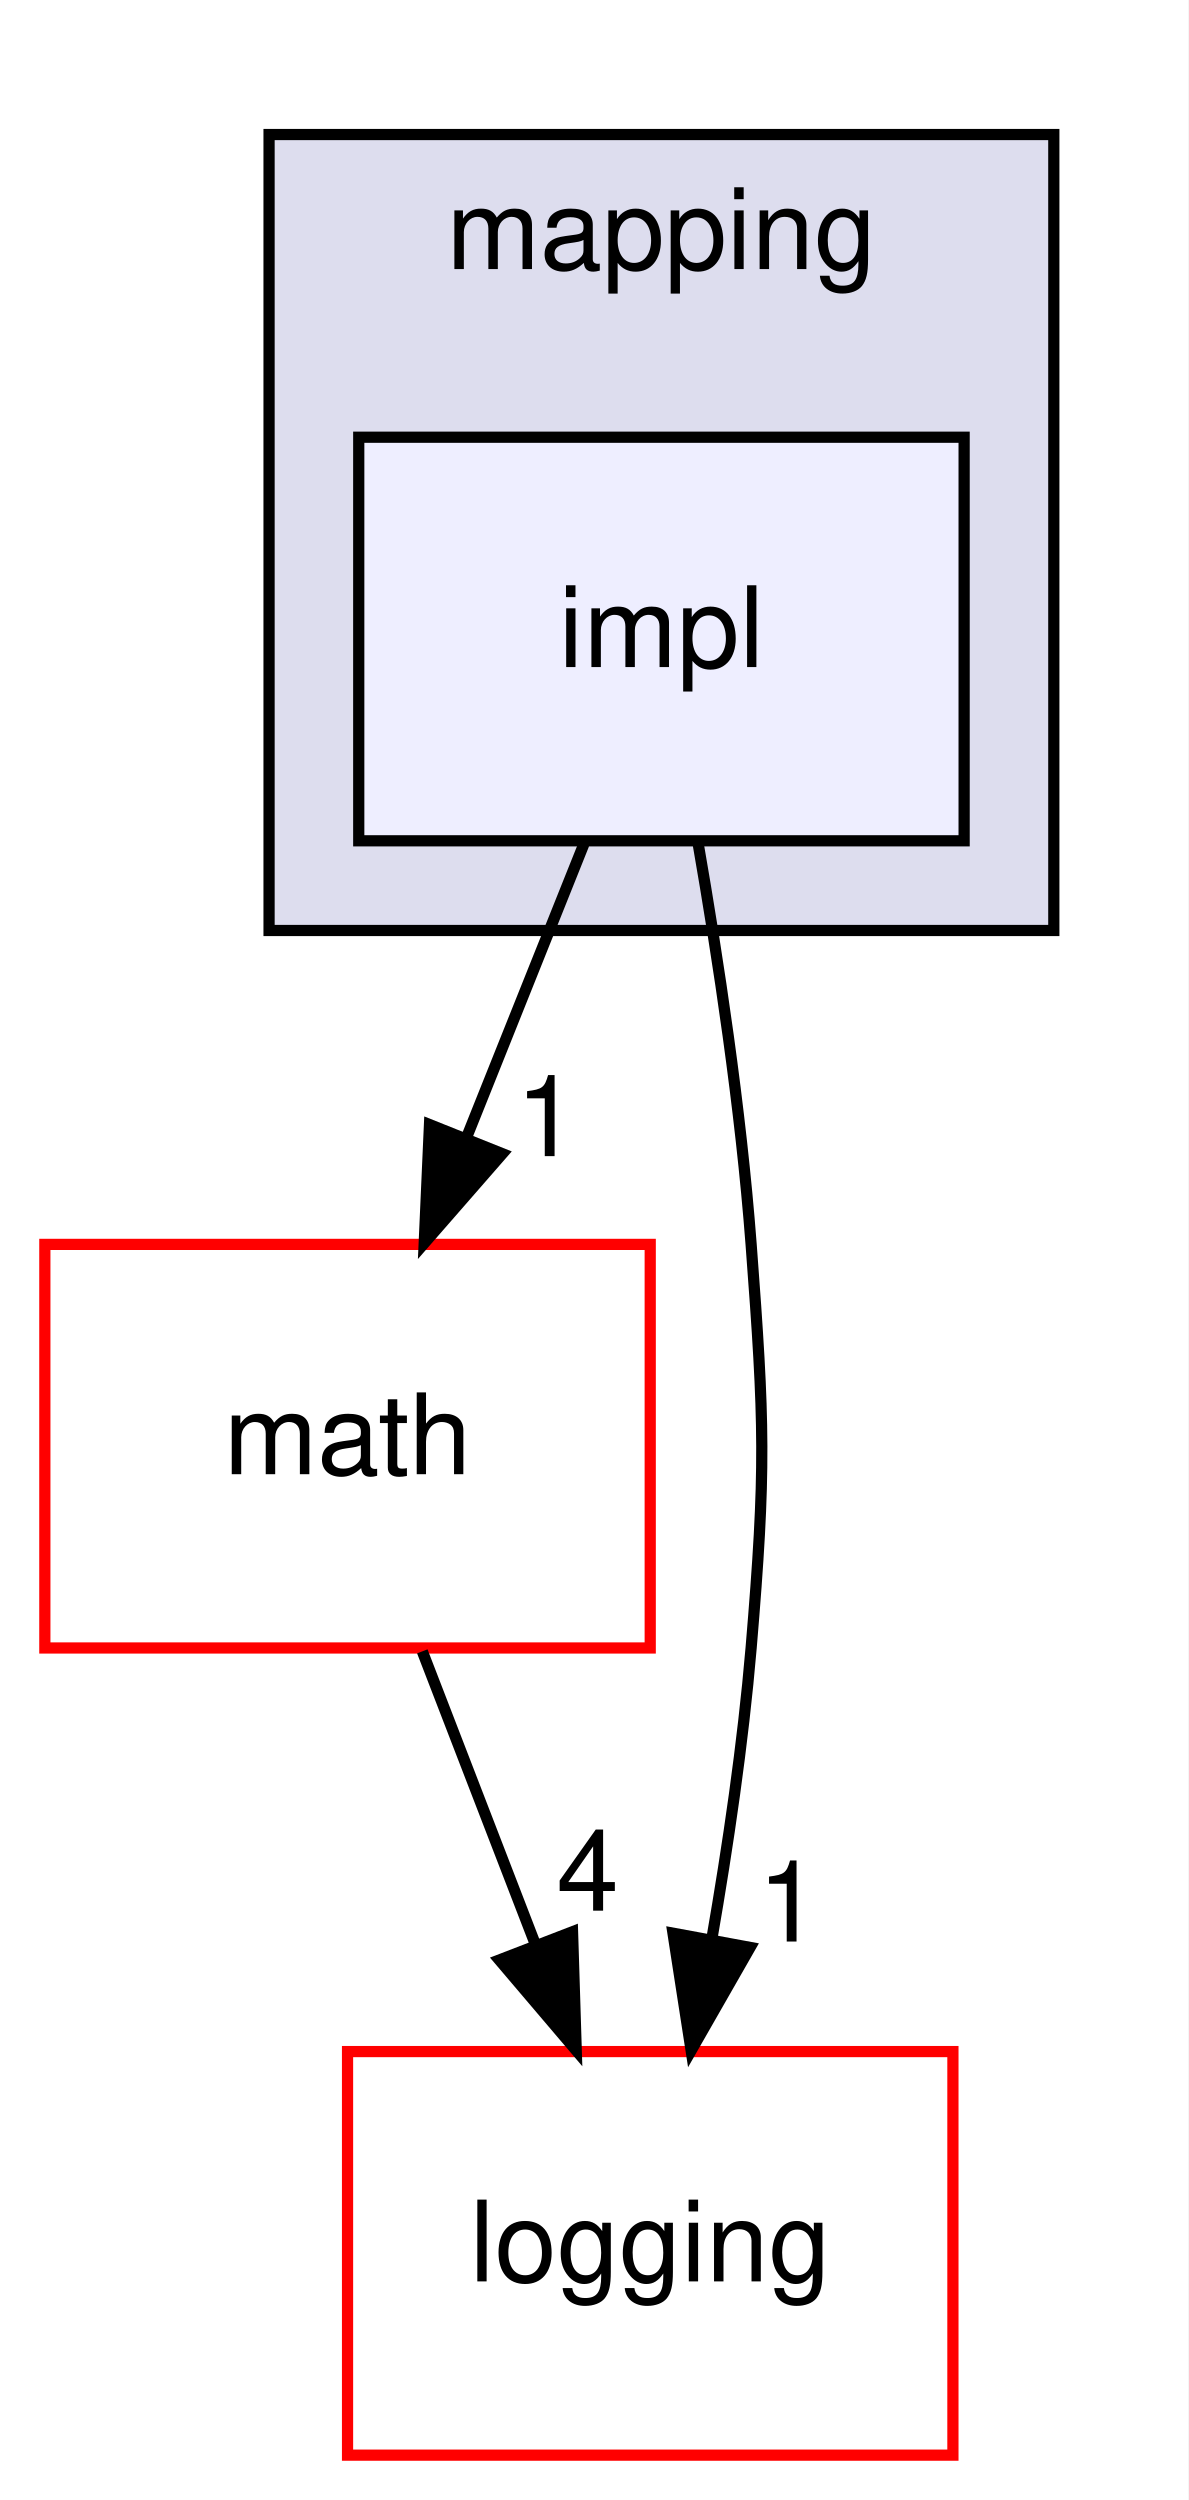
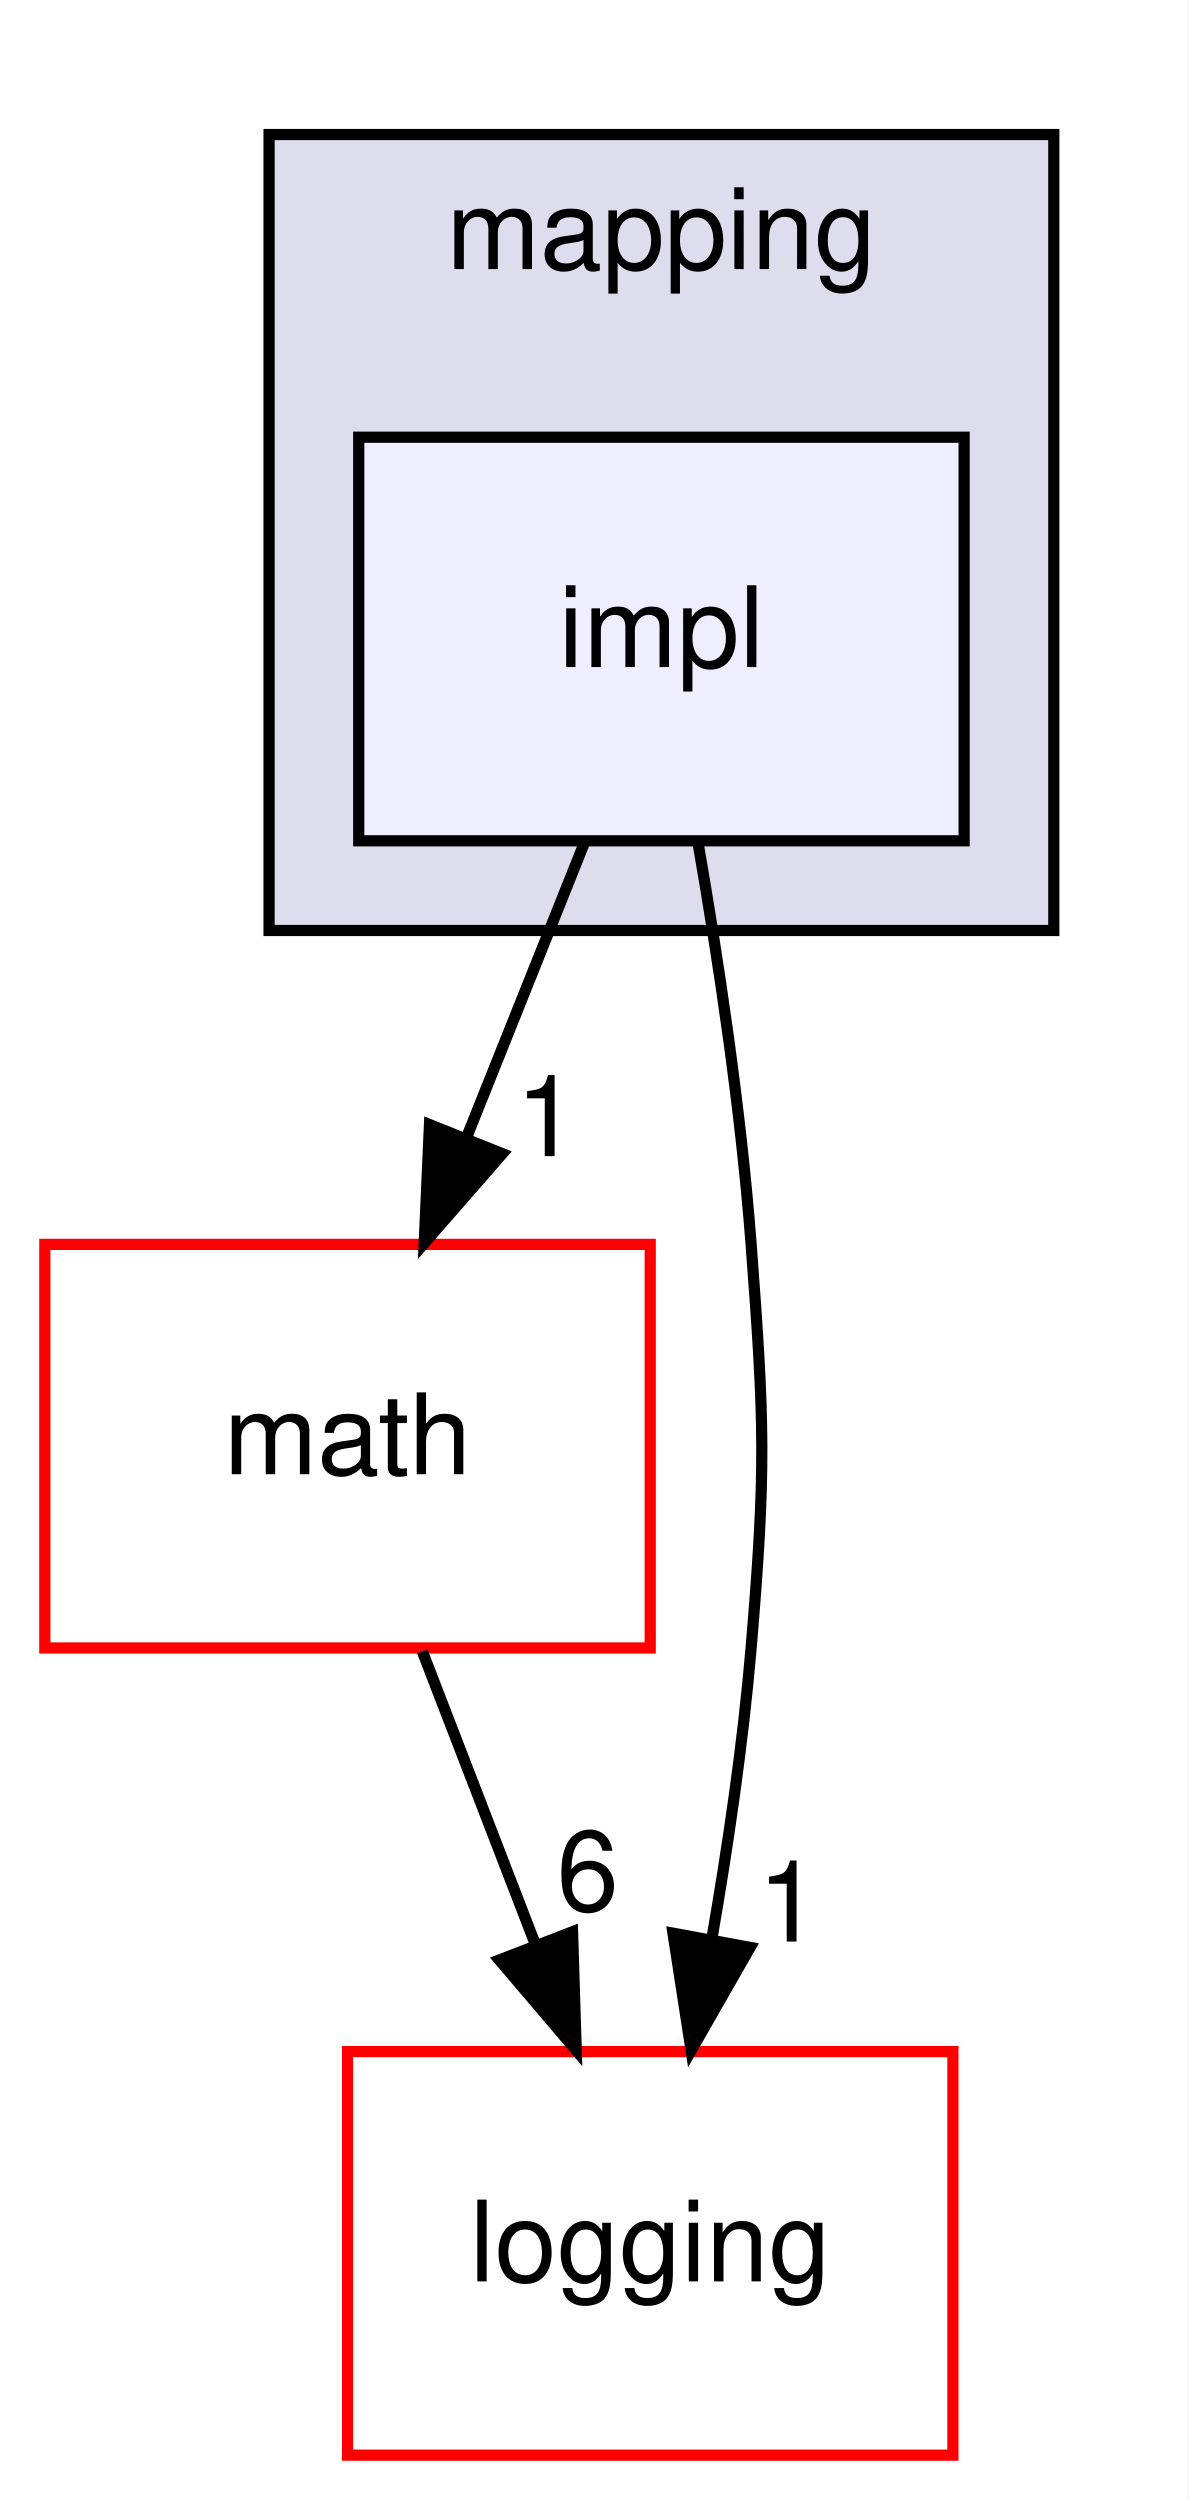
<svg xmlns="http://www.w3.org/2000/svg" xmlns:xlink="http://www.w3.org/1999/xlink" width="106pt" height="223pt" viewBox="0.00 0.00 106.00 223.00">
  <g id="graph0" class="graph" transform="scale(1 1) rotate(0) translate(4 219)">
    <polygon fill="white" stroke="transparent" points="-4,4 -4,-219 102,-219 102,4 -4,4" />
    <g id="clust1" class="cluster">
      <g id="a_clust1">
        <a xlink:href="dir_5300298560c4bf255ab9f36681603d89.html" target="_top" xlink:title="mapping">
          <polygon fill="#ddddee" stroke="black" points="20,-136 20,-207 90,-207 90,-136 20,-136" />
          <text text-anchor="middle" x="55" y="-195" font-family="Helvetica,sans-Serif" font-size="10.00">mapping</text>
        </a>
      </g>
    </g>
    <g id="node1" class="node">
      <g id="a_node1">
        <a xlink:href="dir_e001d276cccb8d474e397868104a8fec.html" target="_top" xlink:title="impl">
          <polygon fill="#eeeeff" stroke="black" points="82,-180 28,-180 28,-144 82,-144 82,-180" />
          <text text-anchor="middle" x="55" y="-159.5" font-family="Helvetica,sans-Serif" font-size="10.00">impl</text>
        </a>
      </g>
    </g>
    <g id="node2" class="node">
      <g id="a_node2">
        <a xlink:href="dir_ae9a93452e2a84339148a16bcf2eb561.html" target="_top" xlink:title="math">
          <polygon fill="white" stroke="red" points="54,-108 0,-108 0,-72 54,-72 54,-108" />
          <text text-anchor="middle" x="27" y="-87.5" font-family="Helvetica,sans-Serif" font-size="10.00">math</text>
        </a>
      </g>
    </g>
    <g id="edge1" class="edge">
      <path fill="none" stroke="black" d="M48.08,-143.7C44.93,-135.81 41.12,-126.3 37.62,-117.55" />
      <polygon fill="black" stroke="black" points="40.81,-116.09 33.84,-108.1 34.31,-118.69 40.81,-116.09" />
      <g id="a_edge1-headlabel">
        <a xlink:href="dir_000045_000047.html" target="_top" xlink:title="1">
          <text text-anchor="middle" x="44.78" y="-115.87" font-family="Helvetica,sans-Serif" font-size="10.00">1</text>
        </a>
      </g>
    </g>
    <g id="node3" class="node">
      <g id="a_node3">
        <a xlink:href="dir_b3320b59a4aa4a7431bc8488b87009bf.html" target="_top" xlink:title="logging">
          <polygon fill="white" stroke="red" points="81,-36 27,-36 27,0 81,0 81,-36" />
          <text text-anchor="middle" x="54" y="-15.5" font-family="Helvetica,sans-Serif" font-size="10.00">logging</text>
        </a>
      </g>
    </g>
    <g id="edge2" class="edge">
      <path fill="none" stroke="black" d="M58.25,-143.89C60.05,-133.54 62.09,-120.06 63,-108 64.2,-92.04 64.34,-87.94 63,-72 62.28,-63.5 60.93,-54.31 59.49,-46.01" />
      <polygon fill="black" stroke="black" points="62.91,-45.29 57.65,-36.09 56.03,-46.56 62.91,-45.29" />
      <g id="a_edge2-headlabel">
        <a xlink:href="dir_000045_000040.html" target="_top" xlink:title="1">
          <text text-anchor="middle" x="66.36" y="-45.81" font-family="Helvetica,sans-Serif" font-size="10.00">1</text>
        </a>
      </g>
    </g>
    <g id="edge3" class="edge">
      <path fill="none" stroke="black" d="M33.67,-71.7C36.71,-63.81 40.38,-54.3 43.76,-45.55" />
      <polygon fill="black" stroke="black" points="47.07,-46.69 47.4,-36.1 40.54,-44.17 47.07,-46.69" />
      <g id="a_edge3-headlabel">
-         <a xlink:href="dir_000047_000040.html" target="_top" xlink:title="4">
-           <text text-anchor="middle" x="48.42" y="-48.57" font-family="Helvetica,sans-Serif" font-size="10.00">4</text>
+         <a xlink:href="dir_000047_000040.html" target="_top" xlink:title="6">
+           <text text-anchor="middle" x="48.42" y="-48.57" font-family="Helvetica,sans-Serif" font-size="10.00">6</text>
        </a>
      </g>
    </g>
  </g>
</svg>
